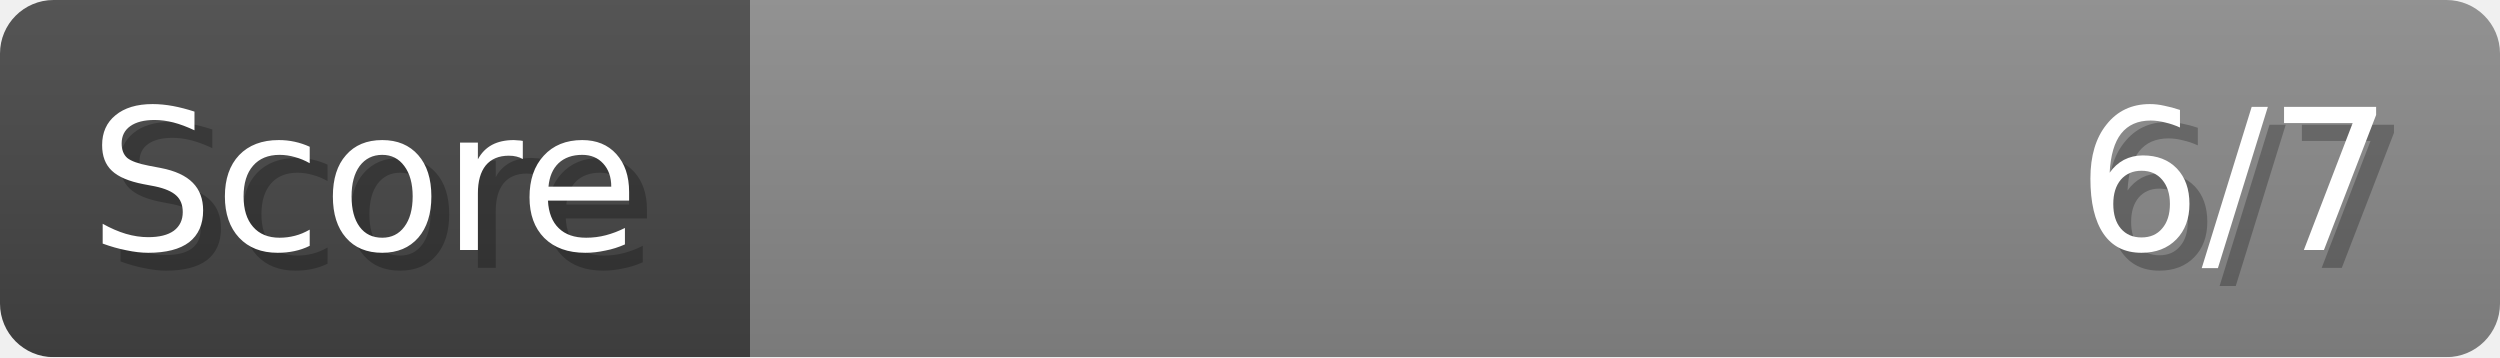
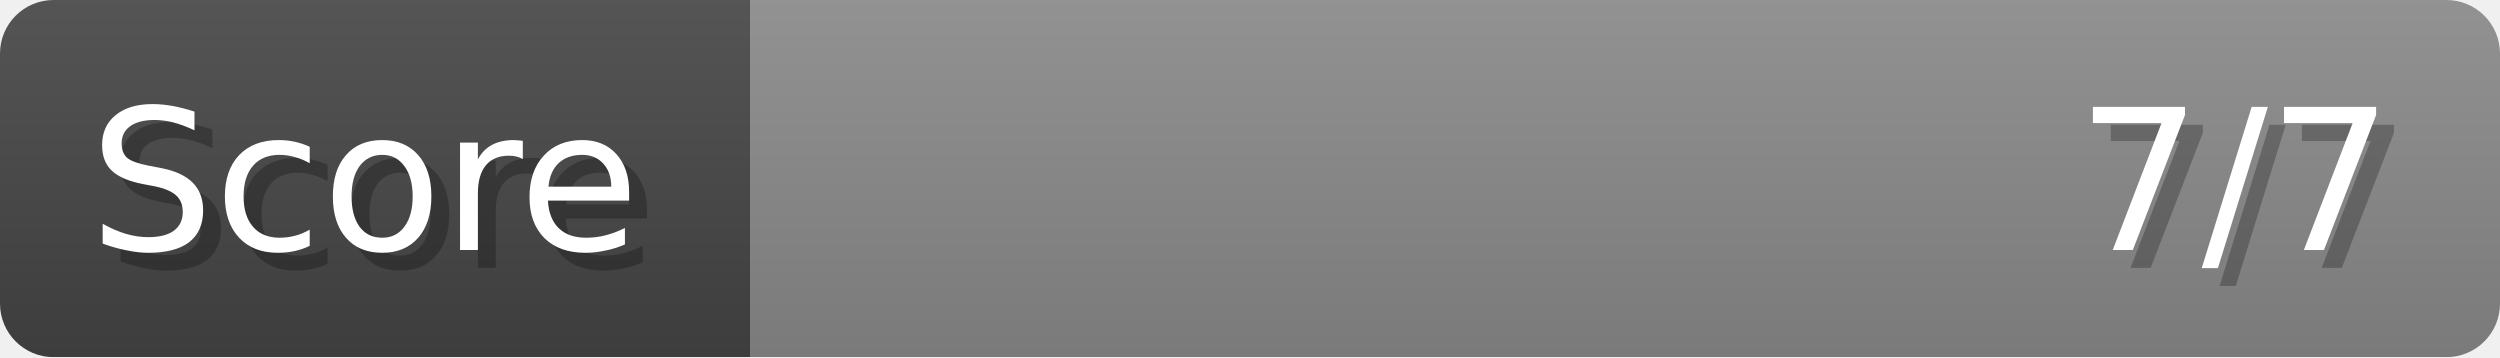
- <svg xmlns="http://www.w3.org/2000/svg" width="140px" height="20px" role="img" aria-label="Score: 6/7">
+ <svg xmlns="http://www.w3.org/2000/svg" width="140px" height="20px" role="img" aria-label="Score: 7/7">
  <linearGradient id="a" x2="0" y2="100%">
    <stop offset="0" stop-opacity=".1" stop-color="#EEE" />
    <stop offset="1" stop-opacity=".1" />
  </linearGradient>
  <mask id="m">
    <rect width="100%" height="100%" rx="3" fill="#FFF" />
  </mask>
  <g mask="url(#m)">
    <rect x="0" y="0" width="42" height="20" fill="#444" />
    <svg x="42" y="0" width="98" height="20">
      <rect width="100%" height="100%" fill="#888888" />
      <rect width="0%" height="100%" fill="#33CC11" transform="">
-         <animate attributeName="width" begin="0.5s" dur="600ms" from="0%" to="85%" repeatCount="1" fill="freeze" calcMode="spline" keyTimes="0; 1" keySplines="0.3, 0.61, 0.355, 1" />
+         <animate attributeName="width" begin="0.5s" dur="600ms" from="0%" to="100%" repeatCount="1" fill="freeze" calcMode="spline" keyTimes="0; 1" keySplines="0.3, 0.61, 0.355, 1" />
      </rect>
    </svg>
    <rect width="140" height="20" fill="url(#a)" />
  </g>
  <g aria-hidden="true" font-size="11" font-family="Verdana, DejaVu Sans, sans-serif" fill="#FFFFFF">
    <text x="6" y="15" fill="#000" opacity="0.25">Score</text>
    <text x="5" y="14">Score</text>
-     <text x="135" y="15" fill="#000" opacity="0.25" text-anchor="end">6/7</text>
-     <text x="134" y="14" text-anchor="end">6/7</text>
+     <text x="135" y="15" fill="#000" opacity="0.25" text-anchor="end">7/7</text>
+     <text x="134" y="14" text-anchor="end">7/7</text>
  </g>
</svg>
